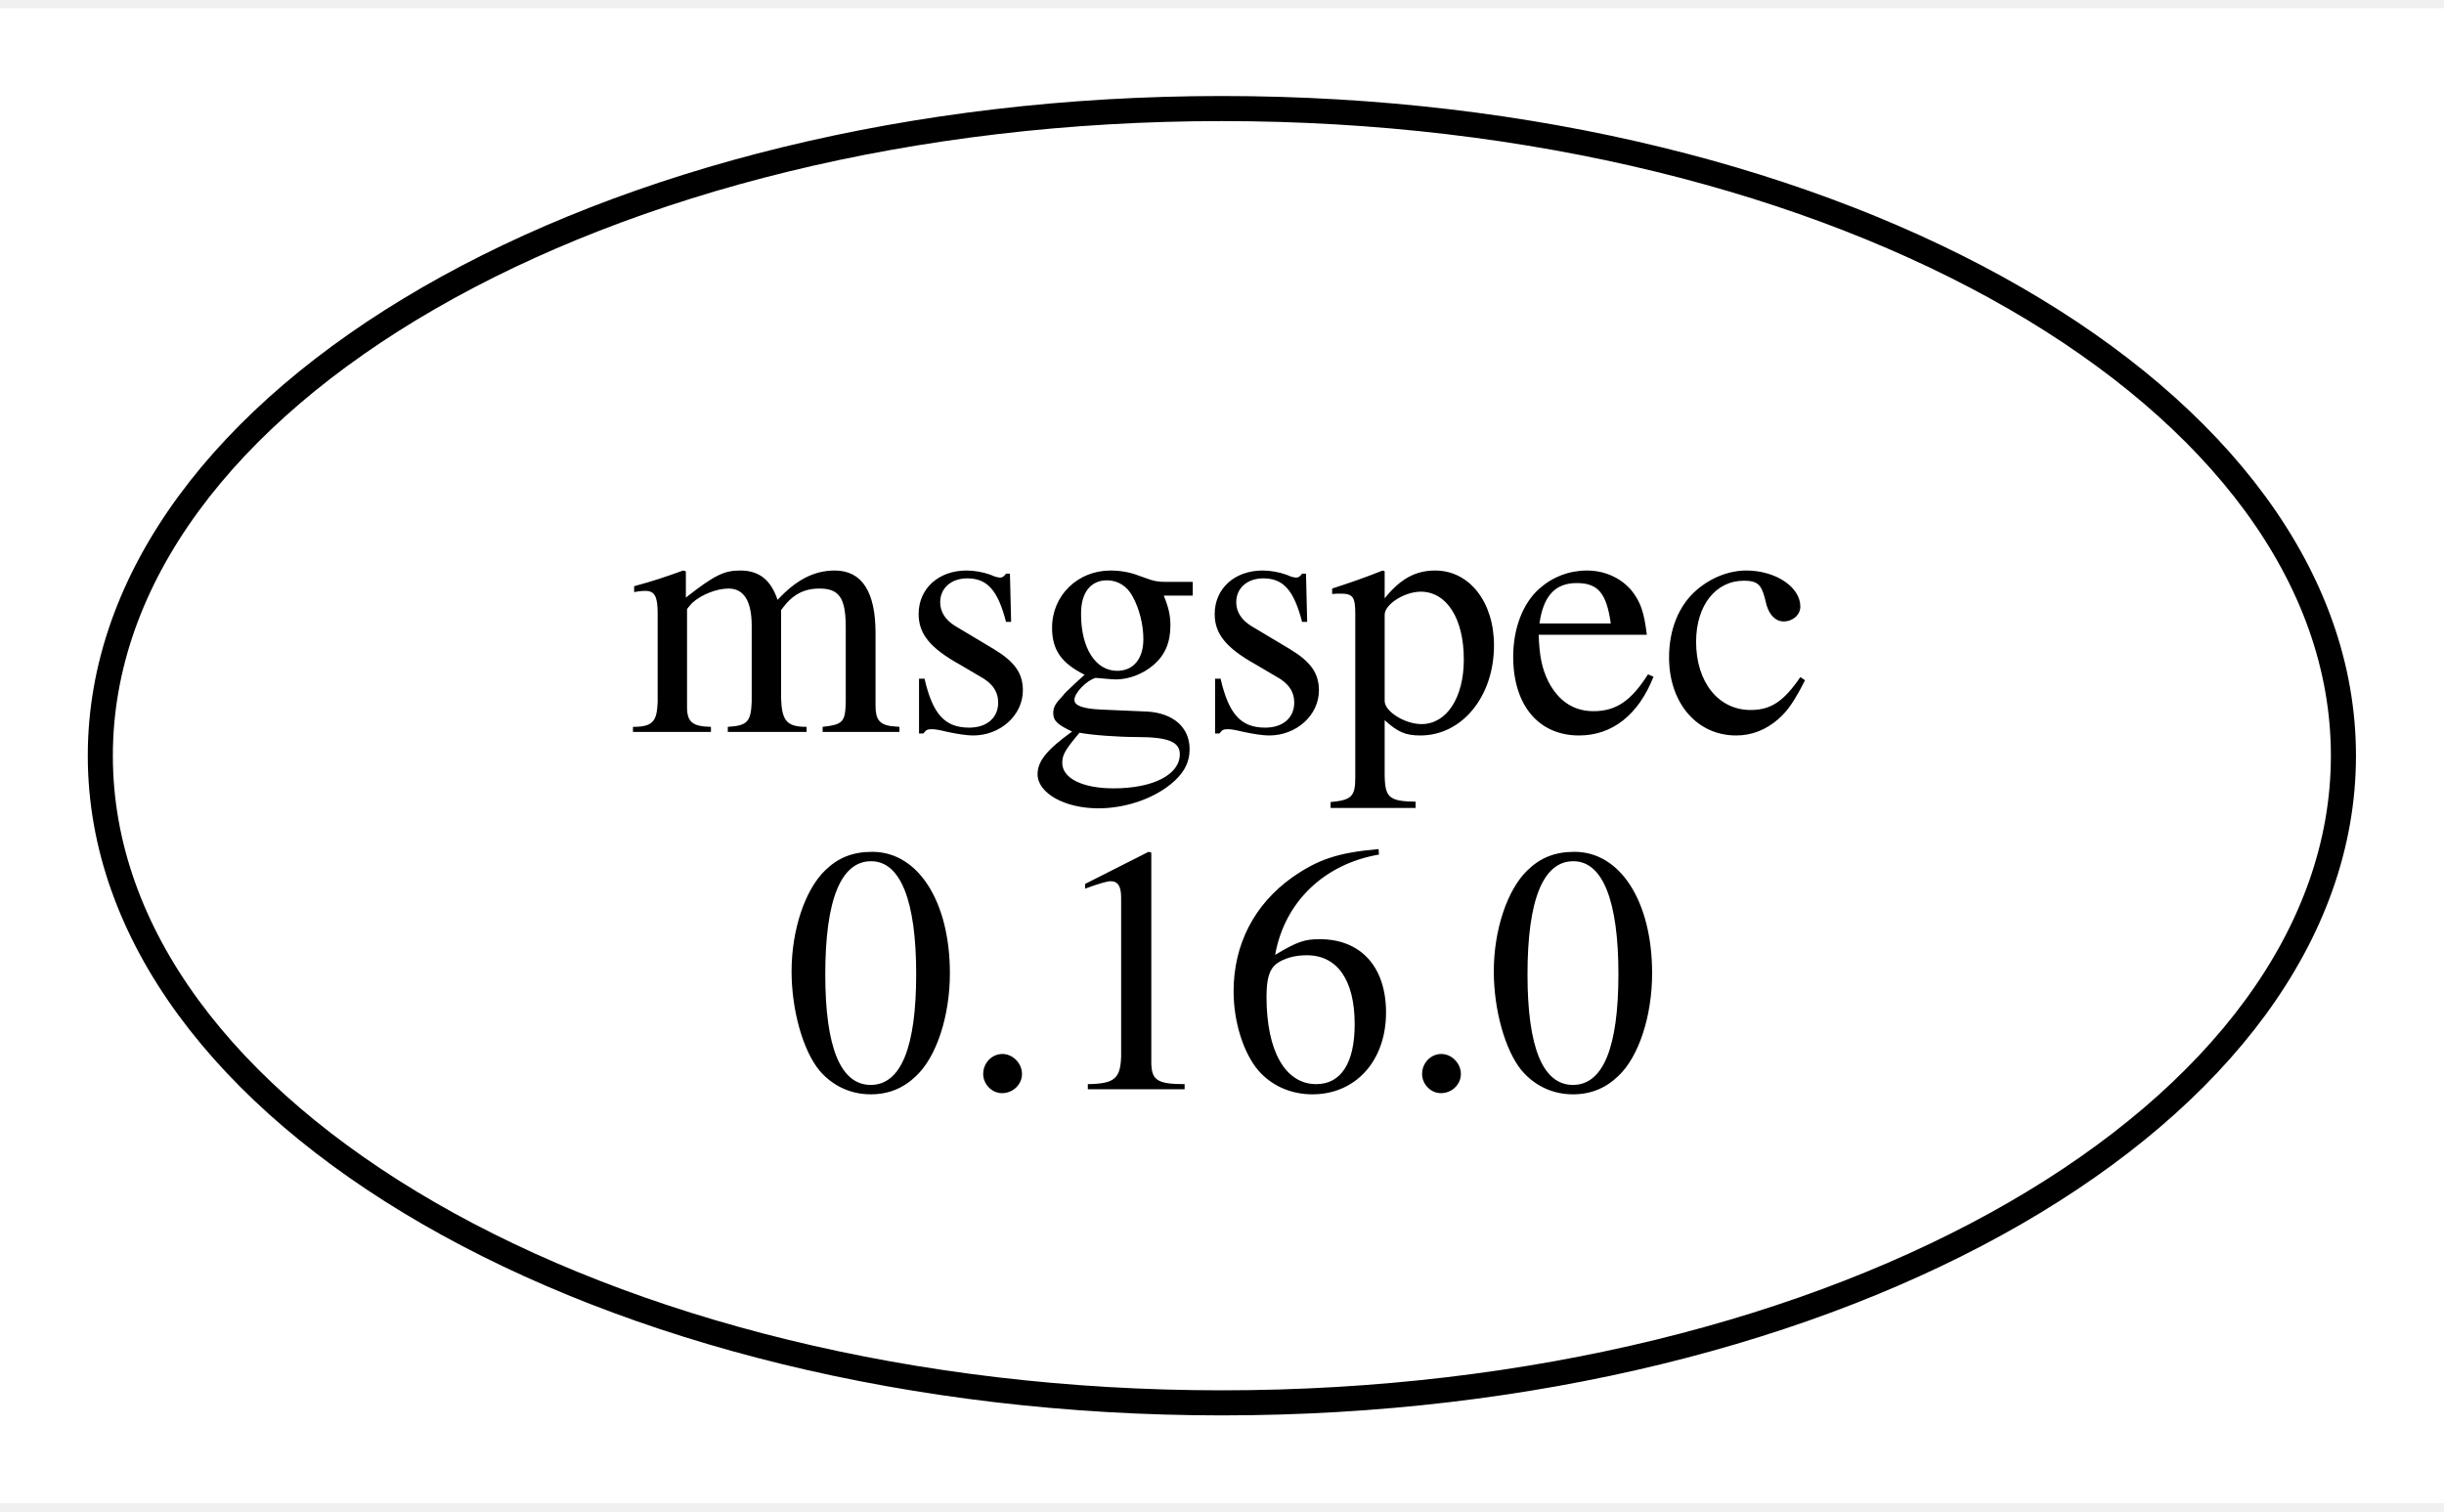
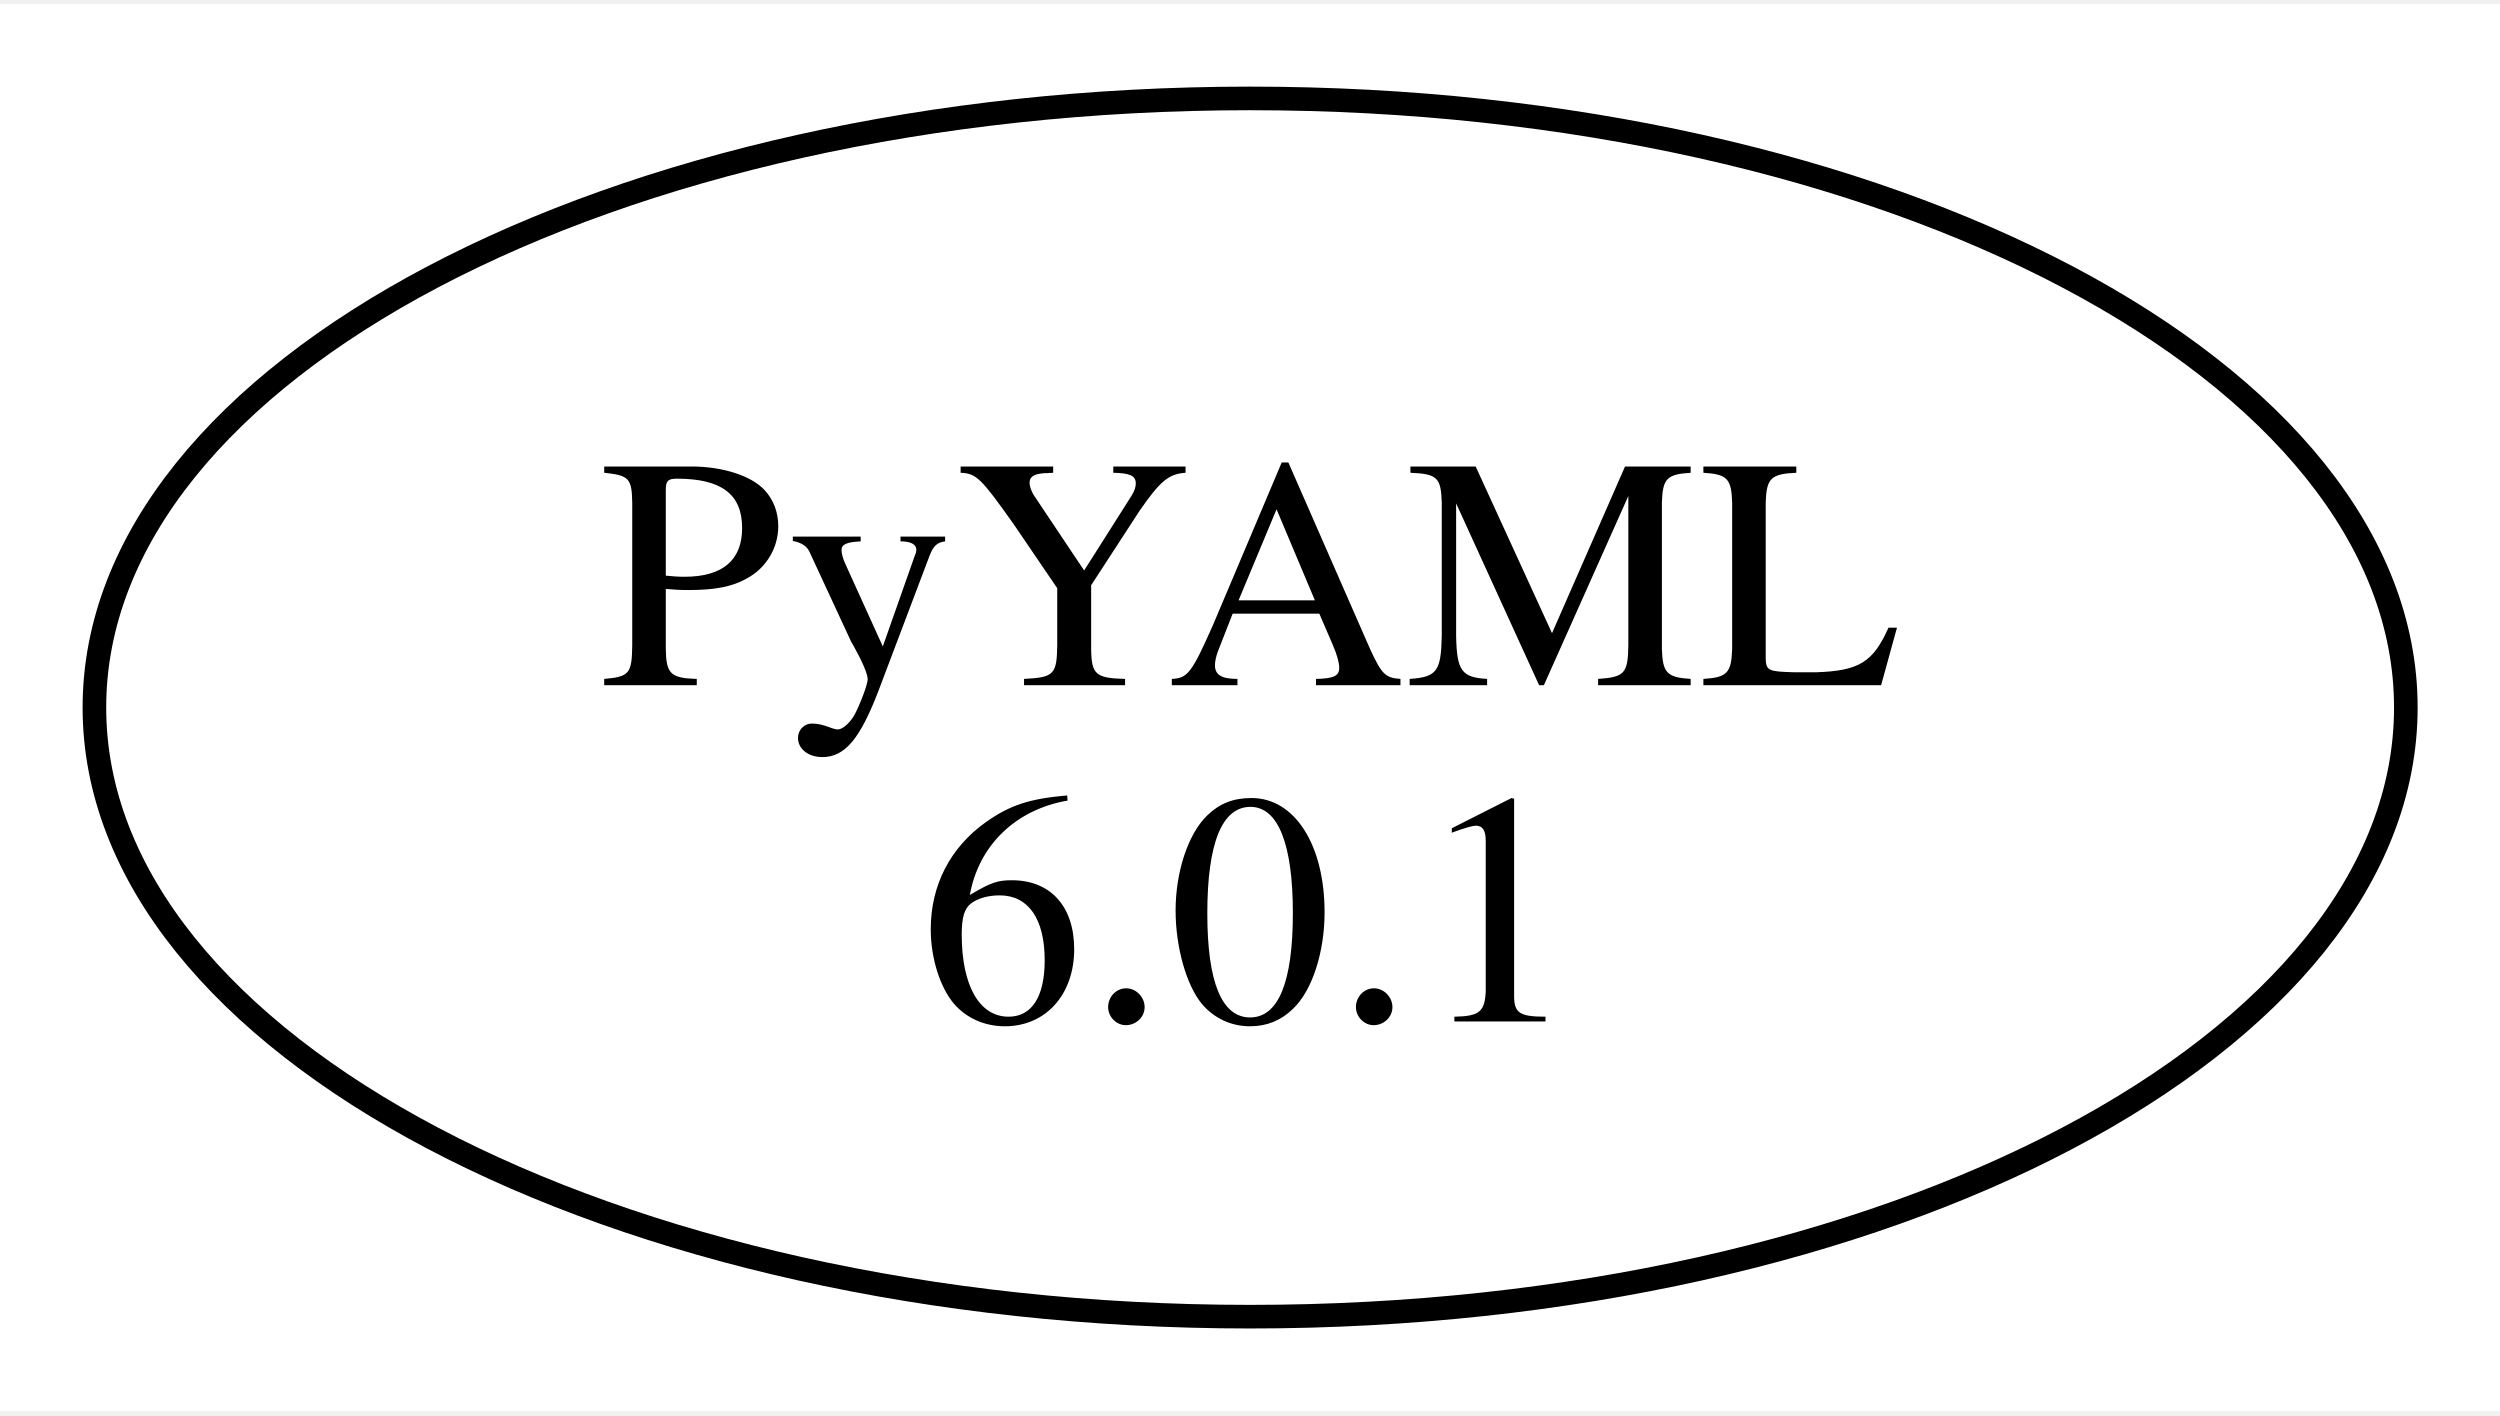
- <svg xmlns="http://www.w3.org/2000/svg" width="97pt" height="60pt" viewBox="0.00 0.00 97.45 59.62">
+ <svg xmlns="http://www.w3.org/2000/svg" width="106pt" height="60pt" viewBox="0.00 0.00 105.93 59.62">
  <g id="graph0" class="graph" transform="scale(1 1) rotate(0) translate(4 55.62)">
-     <polygon fill="white" stroke="none" points="-4,4 -4,-55.62 93.45,-55.62 93.45,4 -4,4" />
+     <polygon fill="white" stroke="none" points="-4,4 -4,-55.62 101.93,-55.62 101.93,4 -4,4" />
    <g id="node1" class="node">
-       <ellipse fill="none" stroke="black" cx="44.72" cy="-25.81" rx="44.72" ry="25.81" />
-       <text text-anchor="middle" x="44.72" y="-26.76" font-family="Times,serif" font-size="14.00">msgspec</text>
-       <text text-anchor="middle" x="44.72" y="-12.51" font-family="Times,serif" font-size="14.00">0.16.0</text>
+       <ellipse fill="none" stroke="black" cx="48.97" cy="-25.81" rx="48.97" ry="25.81" />
+       <text text-anchor="middle" x="48.97" y="-26.76" font-family="Times,serif" font-size="14.00">PyYAML</text>
+       <text text-anchor="middle" x="48.97" y="-12.51" font-family="Times,serif" font-size="14.00">6.0.1</text>
    </g>
  </g>
</svg>
